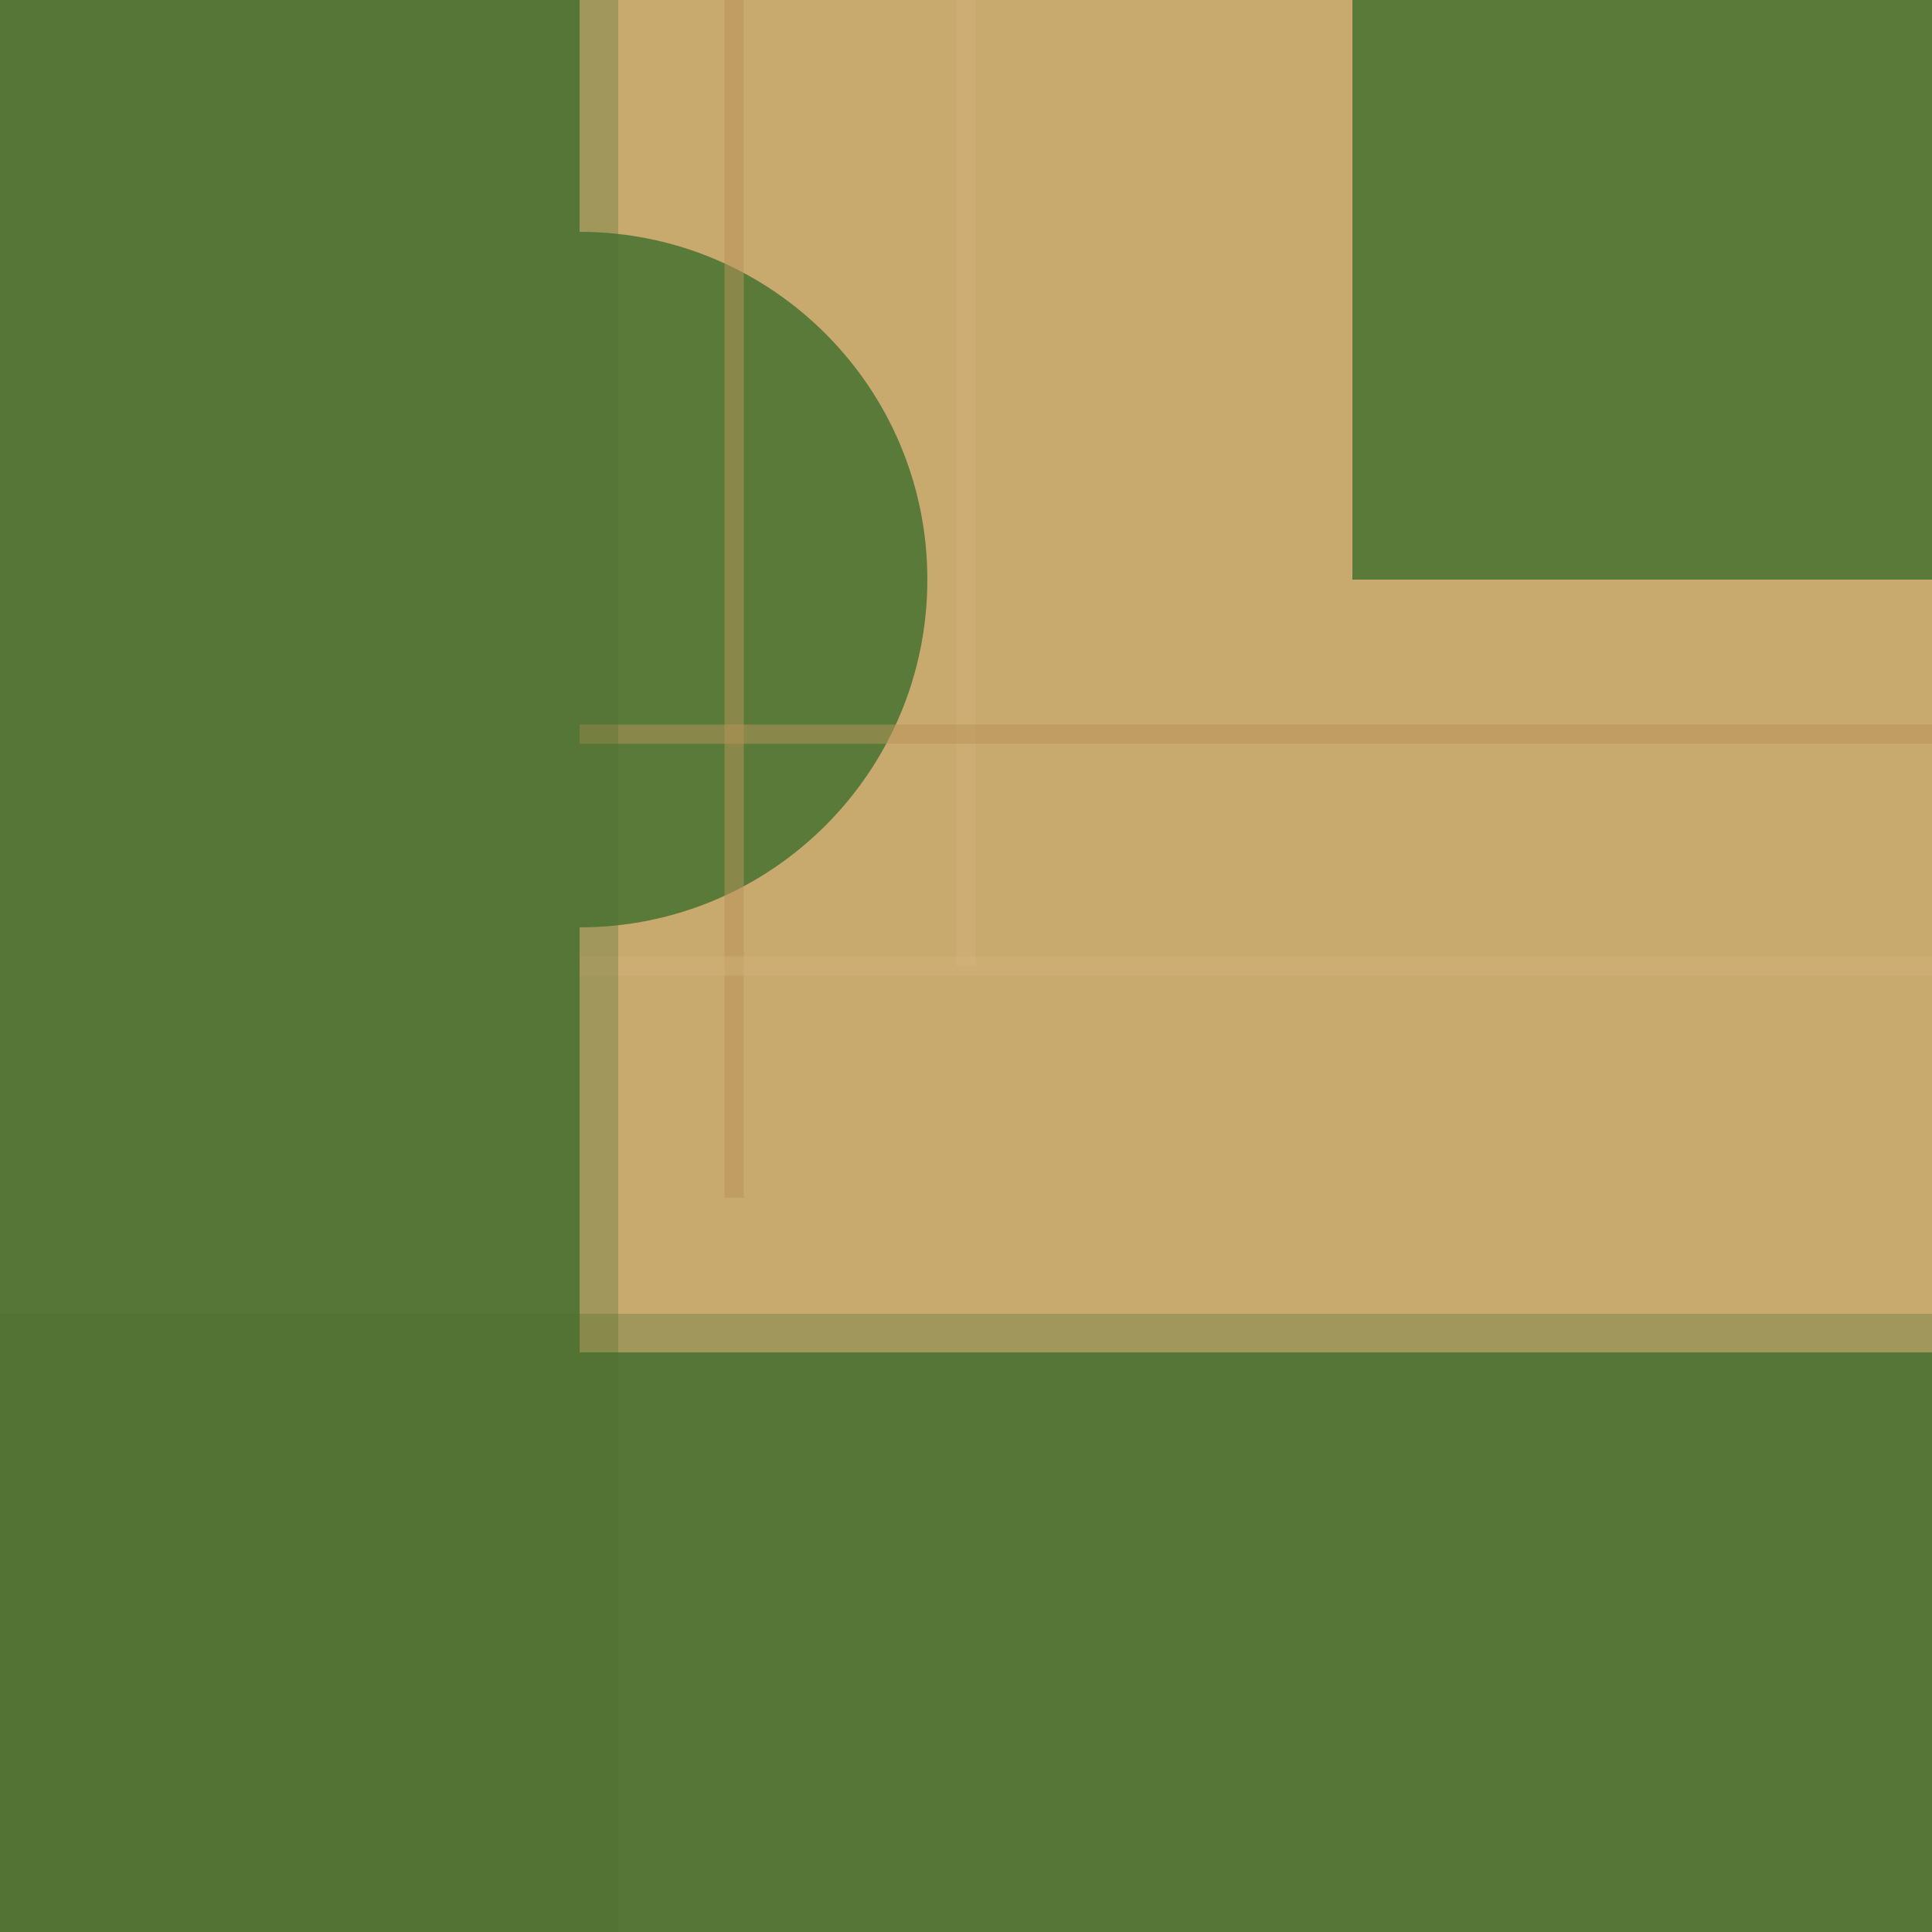
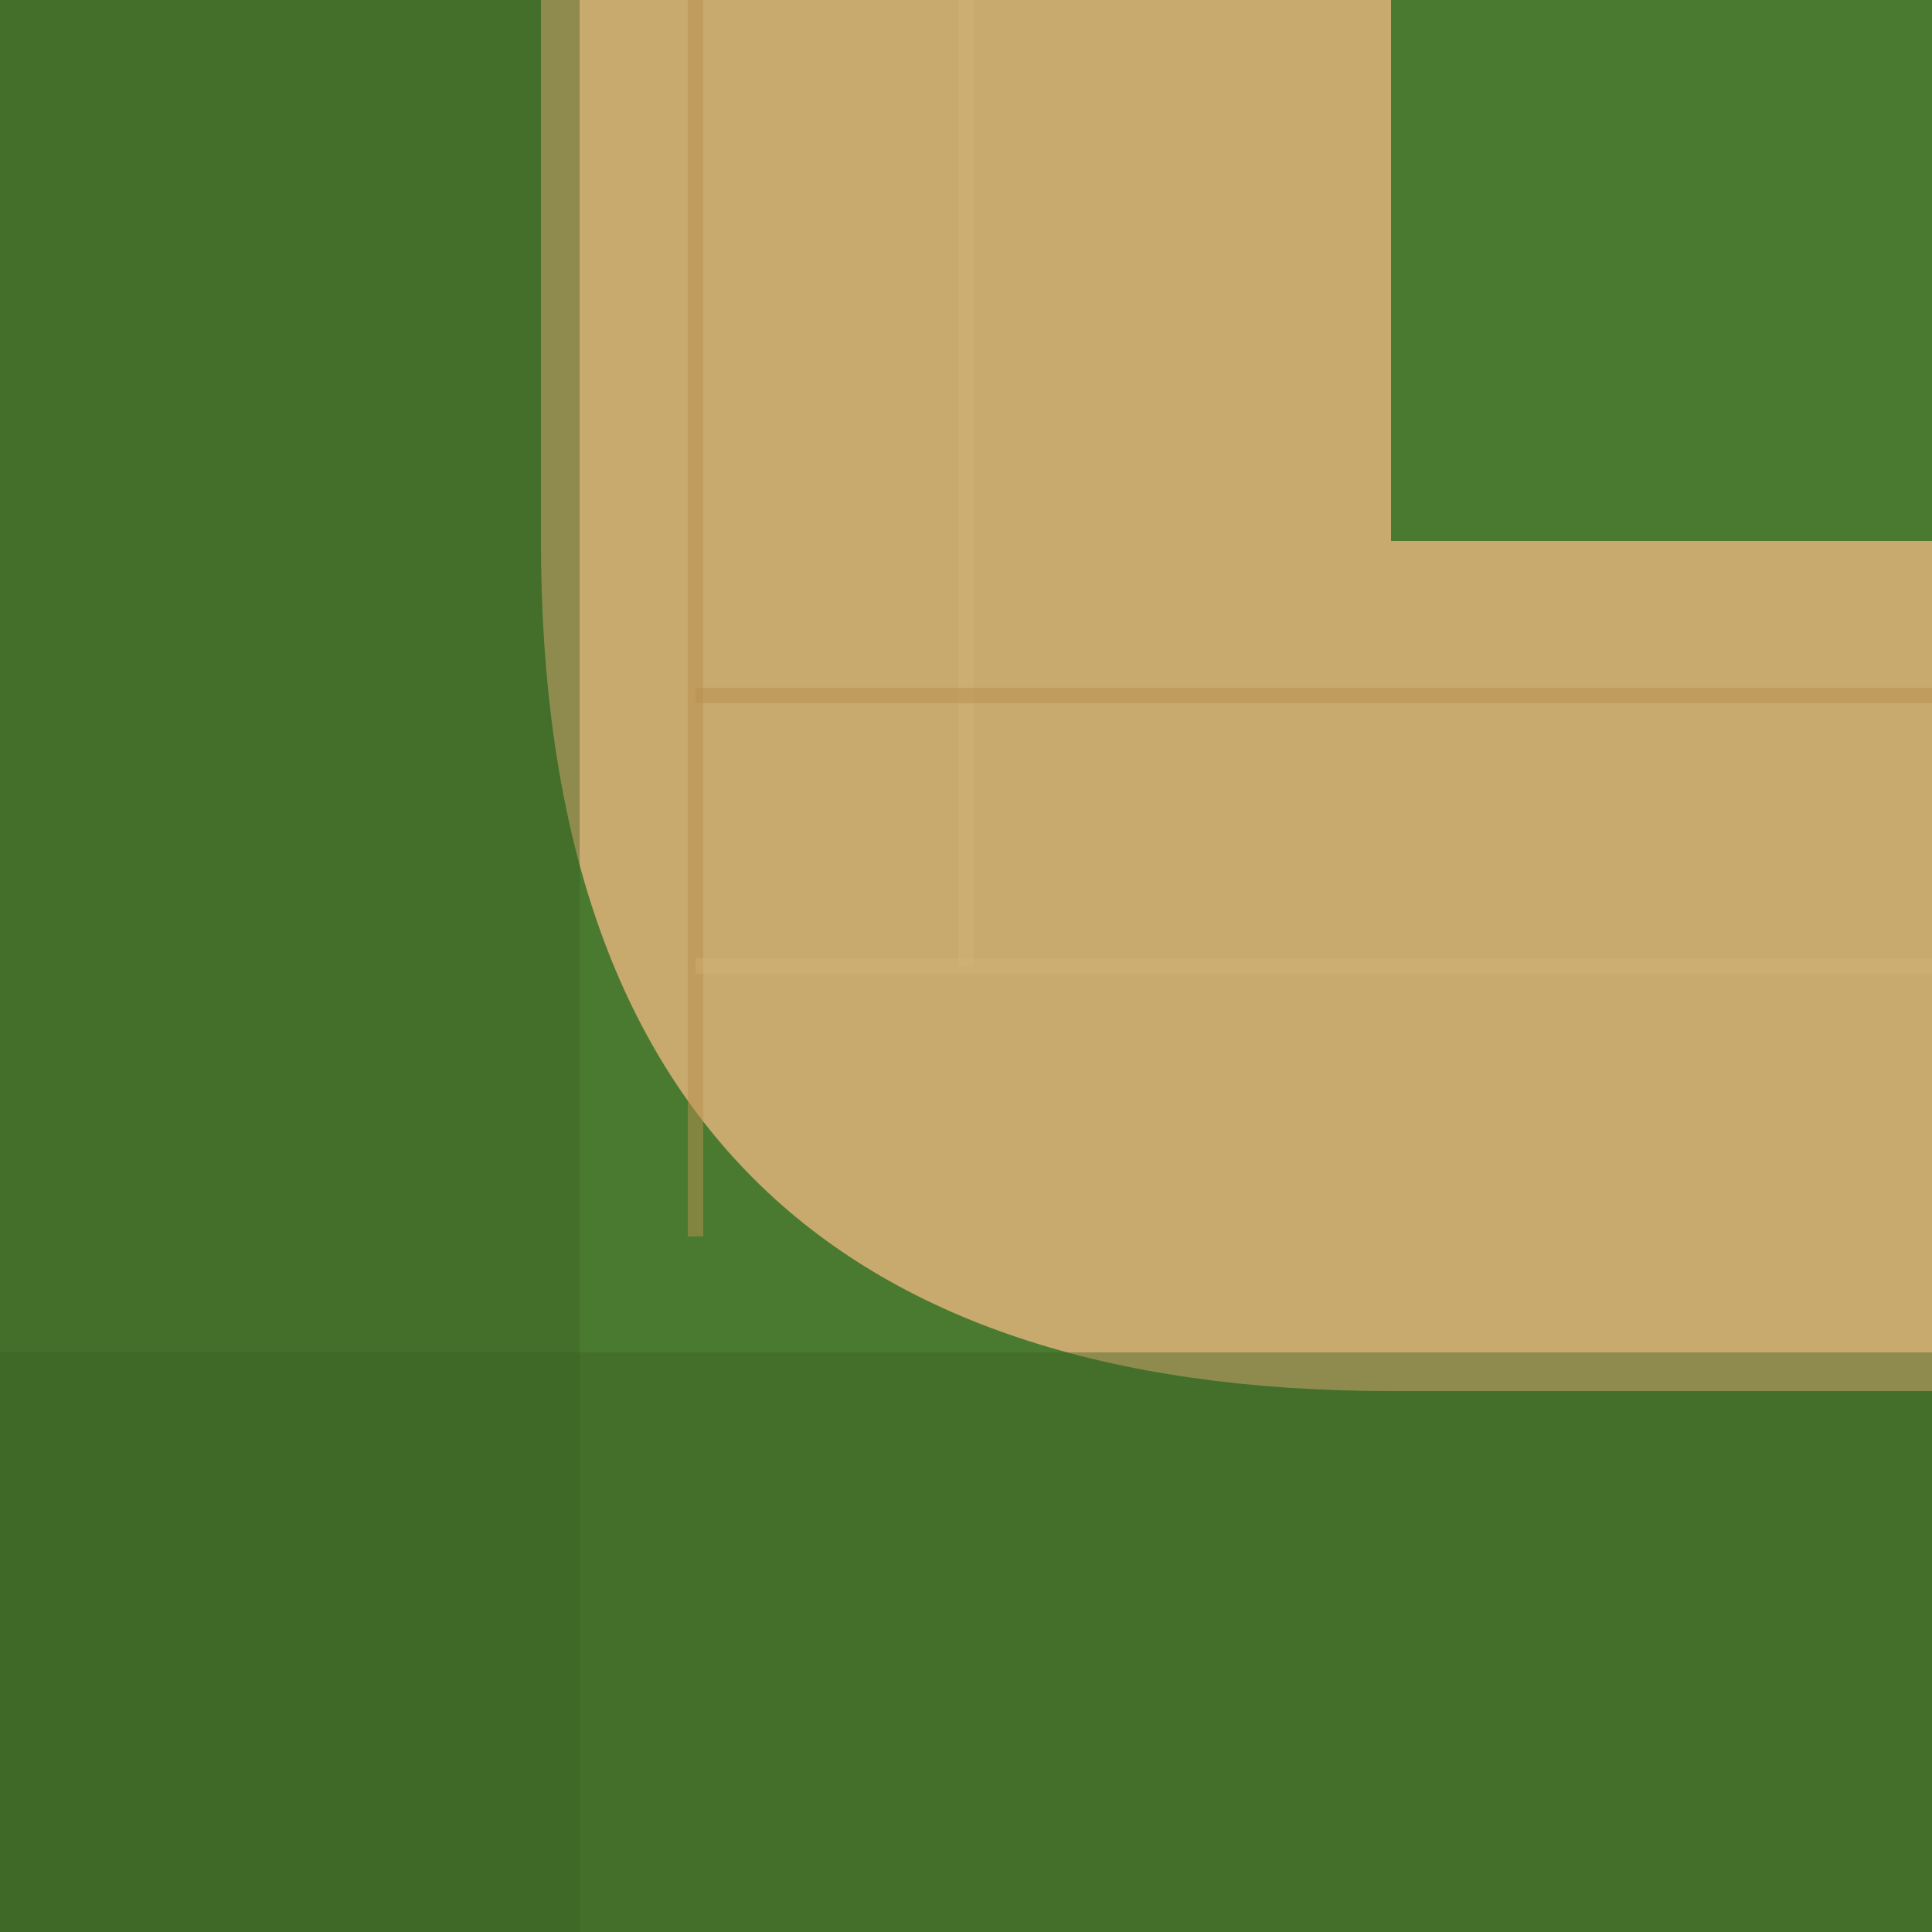
<svg xmlns="http://www.w3.org/2000/svg" viewBox="0 0 100 100">
-   <rect width="100" height="100" fill="#5a7a3a" />
-   <rect x="30" y="0" width="40" height="70" fill="#c8a96e" />
-   <rect x="30" y="30" width="70" height="40" fill="#c8a96e" />
-   <circle cx="30" cy="30" r="18" fill="#5a7a3a" />
-   <line x1="38" y1="0" x2="38" y2="62" stroke="#b89458" stroke-width="1" opacity="0.5" />
-   <line x1="50" y1="0" x2="50" y2="50" stroke="#d4b47a" stroke-width="1" opacity="0.4" />
-   <line x1="30" y1="38" x2="100" y2="38" stroke="#b89458" stroke-width="1" opacity="0.5" />
-   <line x1="30" y1="50" x2="100" y2="50" stroke="#d4b47a" stroke-width="1" opacity="0.4" />
-   <rect x="0" y="0" width="32" height="100" fill="#4a6a2a" opacity="0.3" />
-   <rect x="0" y="68" width="100" height="32" fill="#4a6a2a" opacity="0.3" />
+   <rect width="100" height="100" fill="#4a7a30" />
+   <path d="M28,0 L72,0 L72,28 L100,28 L100,72 L72,72 Q52,72 52,52 L52,72 L72,72 L100,72 L100,28 L72,28 L72,0 Z" fill="#4a7a30" />
+   <rect x="28" y="0" width="44" height="72" fill="#c8a96e" />
+   <rect x="28" y="28" width="72" height="44" fill="#c8a96e" />
+   <path d="M28,28 Q28,72 72,72 L28,72 Z" fill="#4a7a30" />
+   <line x1="36" y1="0" x2="36" y2="64" stroke="#b89050" stroke-width="0.8" opacity="0.5" />
+   <line x1="50" y1="0" x2="50" y2="50" stroke="#d4b478" stroke-width="0.8" opacity="0.35" />
+   <line x1="36" y1="36" x2="100" y2="36" stroke="#b89050" stroke-width="0.8" opacity="0.5" />
+   <line x1="36" y1="50" x2="100" y2="50" stroke="#d4b478" stroke-width="0.8" opacity="0.35" />
+   <rect x="0" y="0" width="30" height="100" fill="#3a6020" opacity="0.4" />
+   <rect x="0" y="70" width="100" height="30" fill="#3a6020" opacity="0.4" />
</svg>
